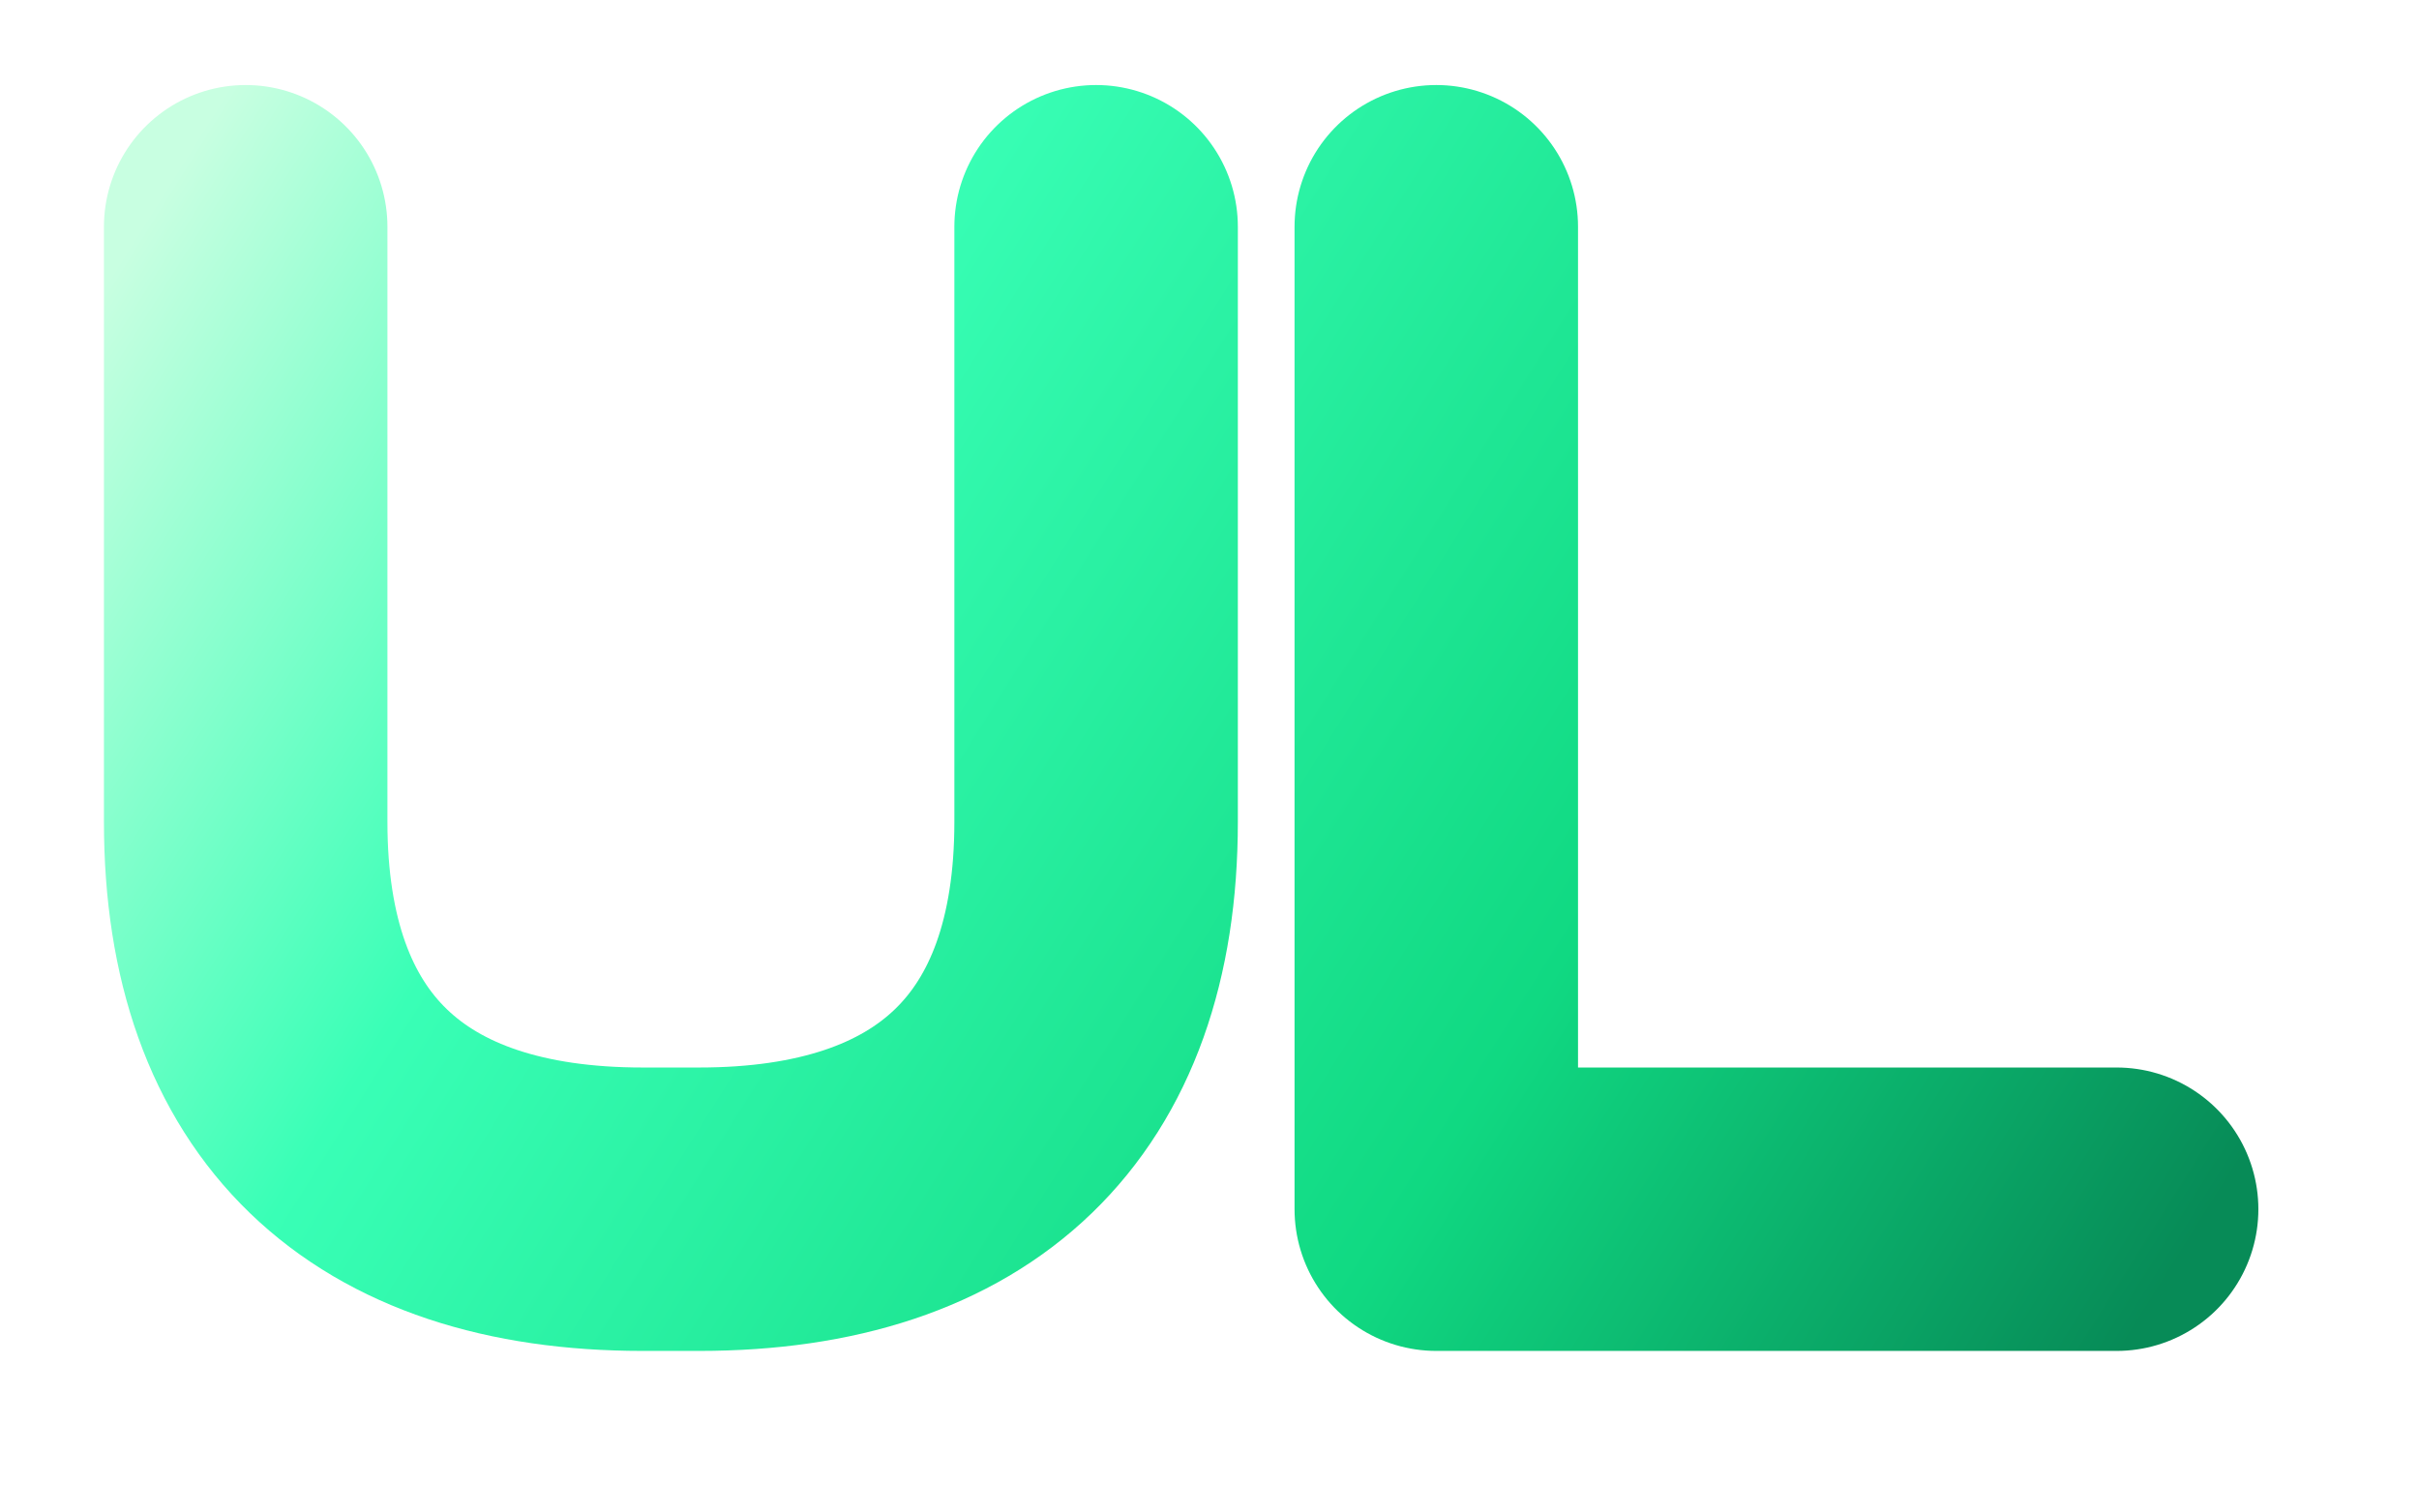
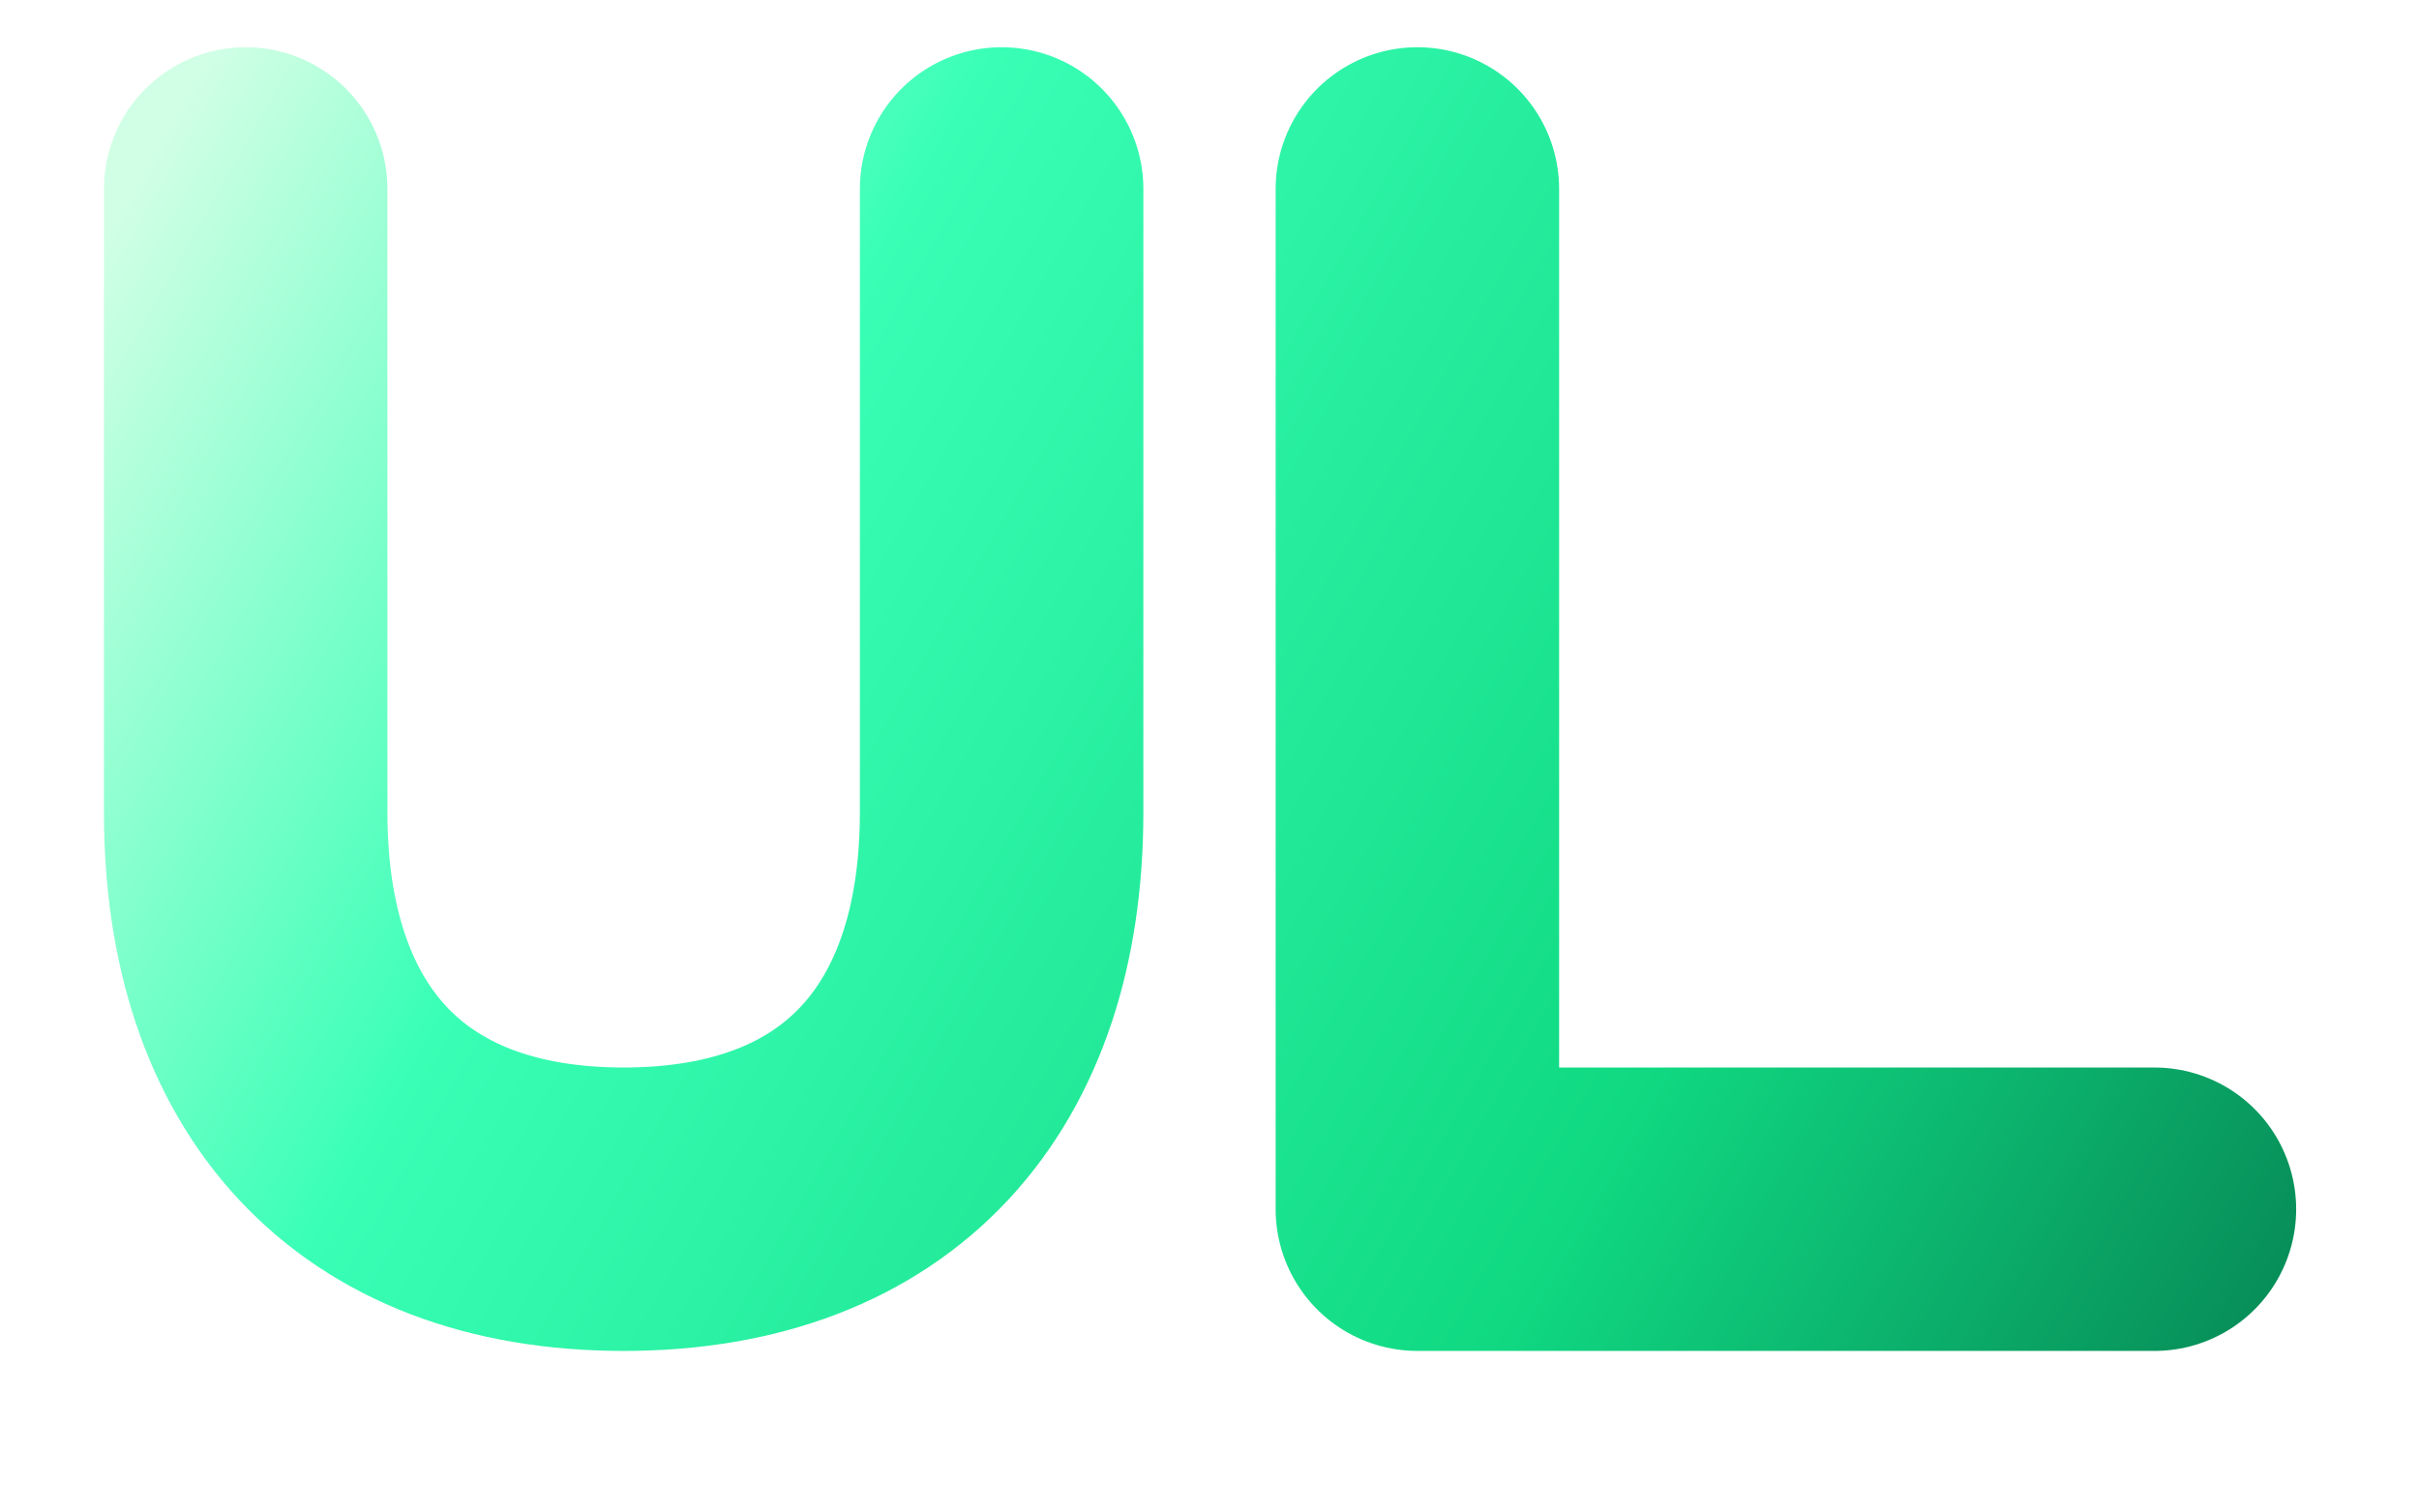
<svg xmlns="http://www.w3.org/2000/svg" viewBox="0 0 128 80" fill="none" role="img" aria-labelledby="ulTitle ulDesc">
  <defs>
-     <linearGradient id="ulGradient" x1="10" y1="8" x2="112" y2="72" gradientUnits="userSpaceOnUse">
-       <stop stop-color="#C8FFE1" />
+     <linearGradient id="ulg" x1="8" y1="8" x2="120" y2="72" gradientUnits="userSpaceOnUse">
+       <stop stop-color="#D1FFE5" />
      <stop offset=".28" stop-color="#39FFB6" />
-       <stop offset=".7" stop-color="#10D982" />
+       <stop offset=".72" stop-color="#10D982" />
      <stop offset="1" stop-color="#078B57" />
    </linearGradient>
  </defs>
-   <path d="M13 12V43.5C13 57 20.5 64 34 64h3c13.5 0 21-7 21-20.5V12" stroke="url(#ulGradient)" stroke-width="15" stroke-linecap="round" stroke-linejoin="round" />
-   <path d="M76 12V64H112" stroke="url(#ulGradient)" stroke-width="15" stroke-linecap="round" stroke-linejoin="round" />
+   <path d="M13 10V43C13 56 20 64 33 64C46 64 53 56 53 43V10" stroke="url(#ulg)" stroke-width="15" stroke-linecap="round" stroke-linejoin="round" />
+   <path d="M75 10V64H114" stroke="url(#ulg)" stroke-width="15" stroke-linecap="round" stroke-linejoin="round" />
</svg>
